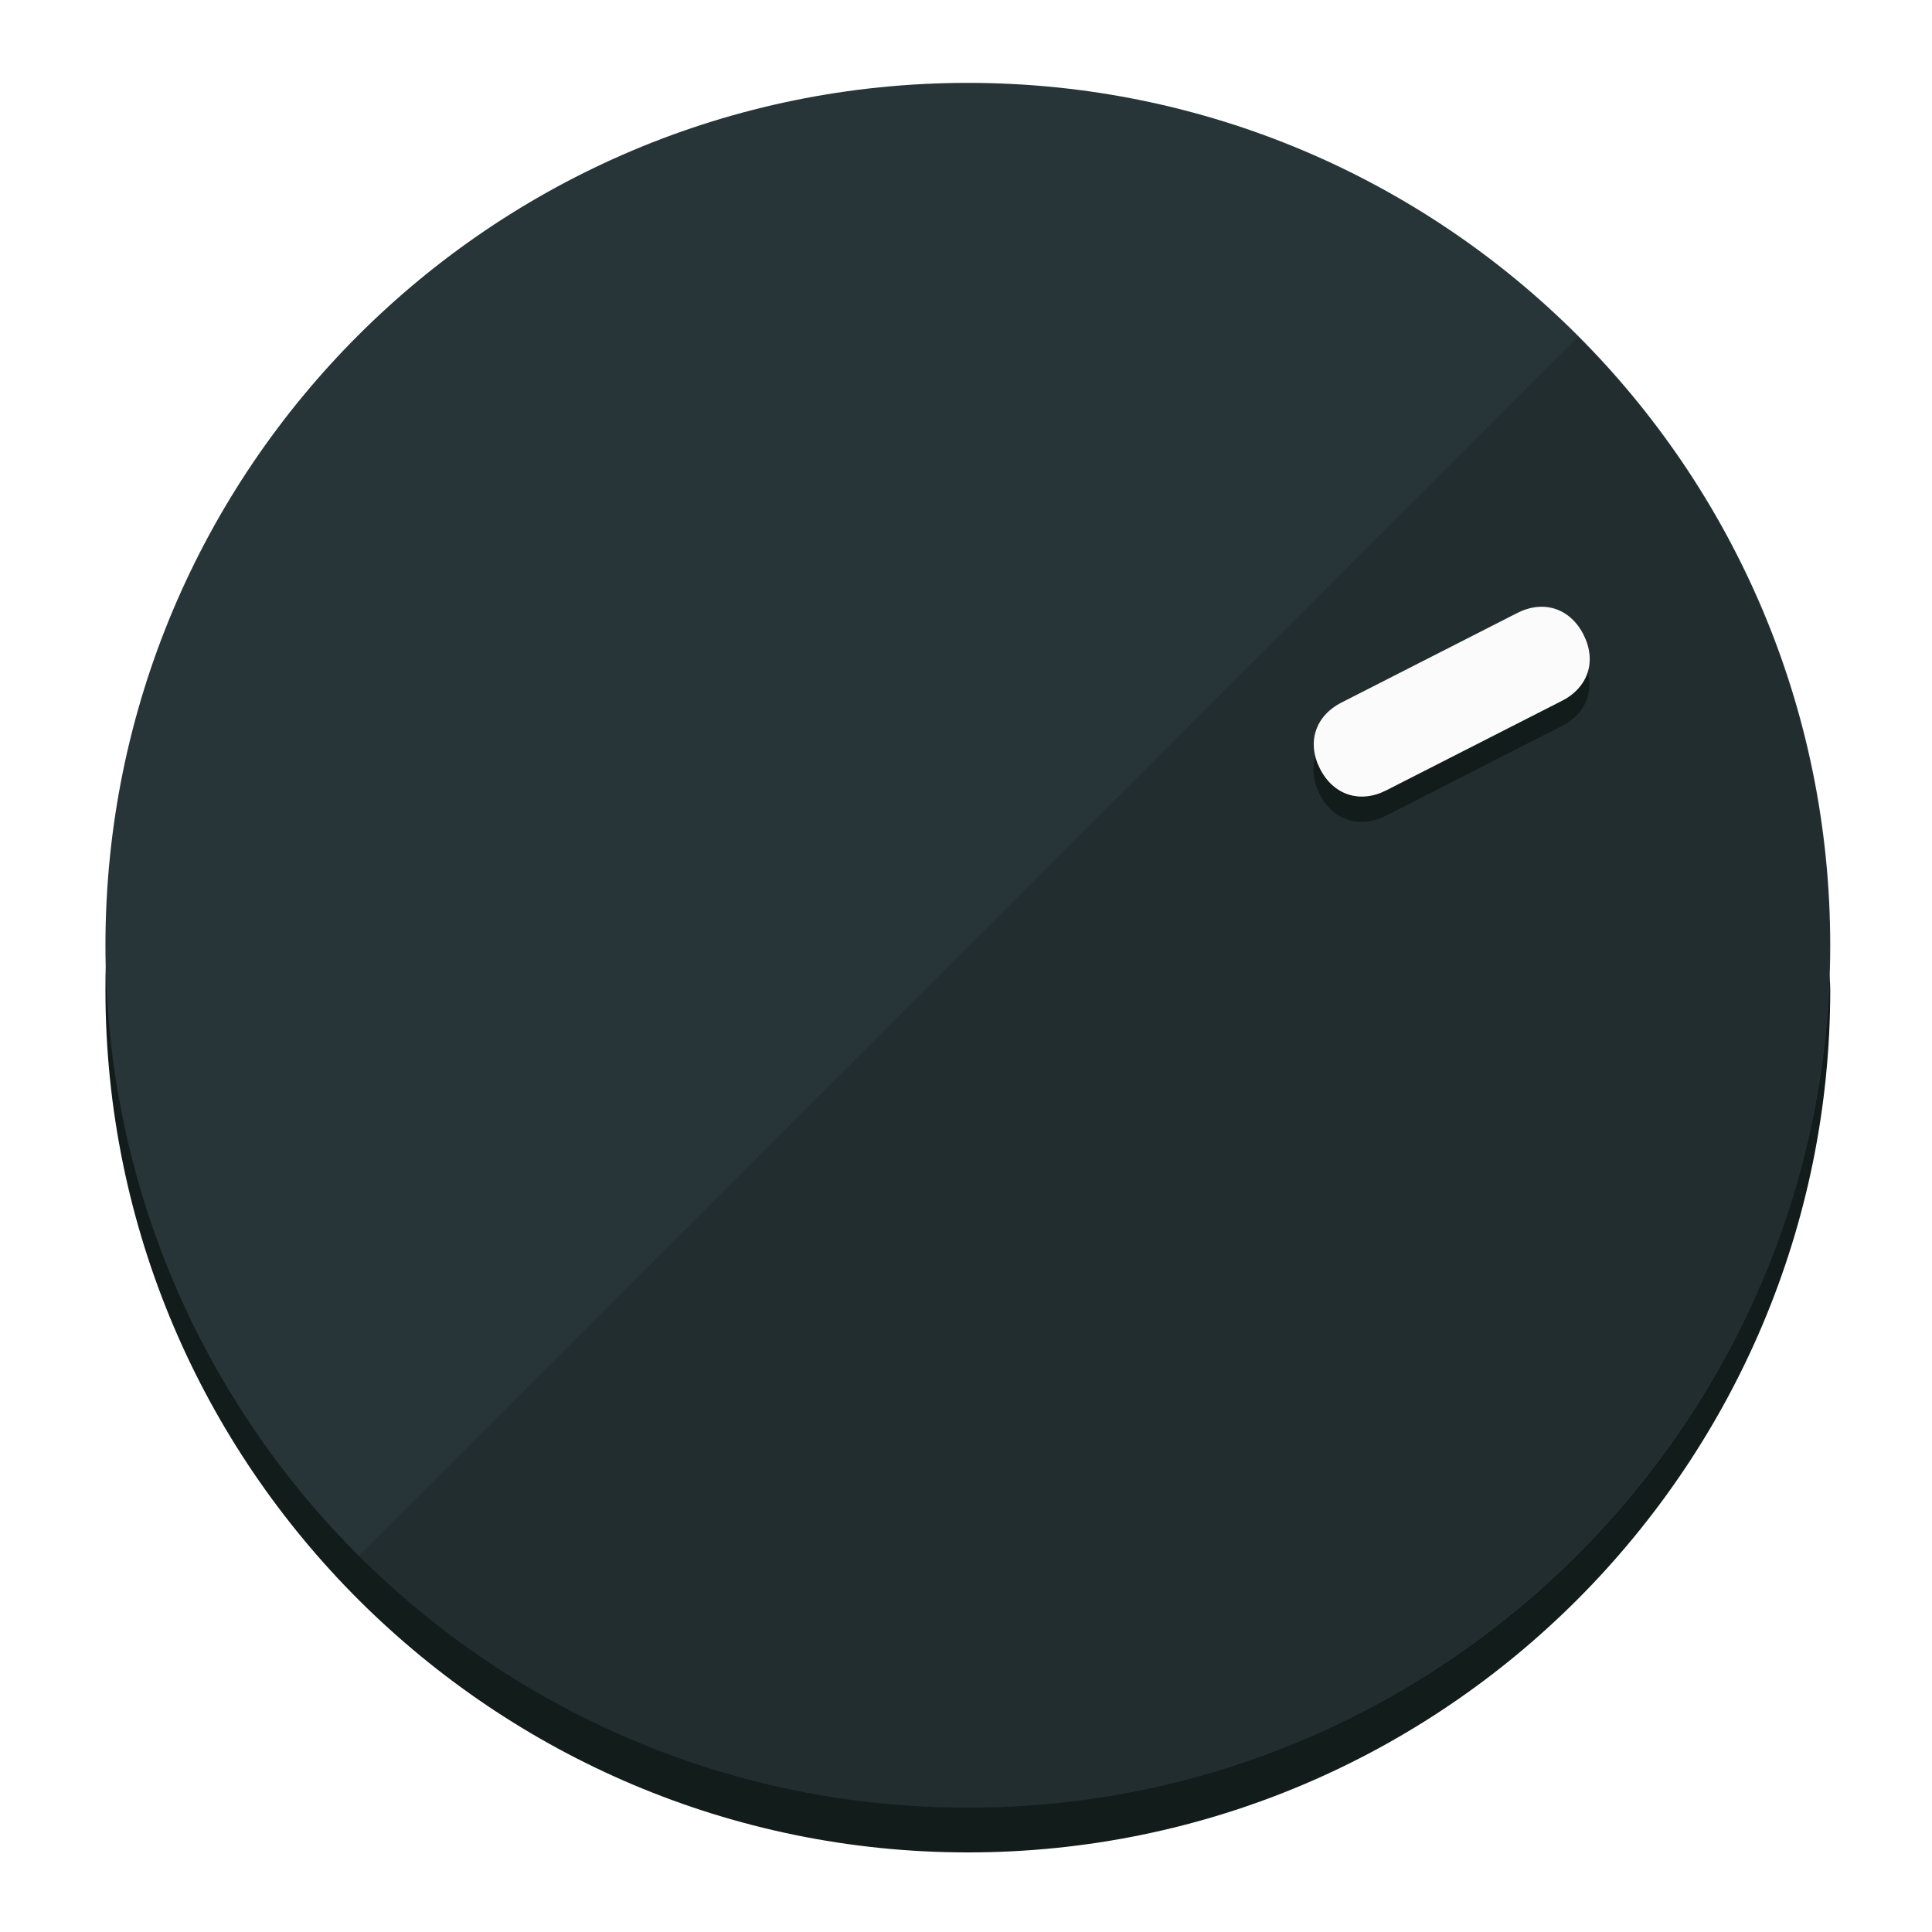
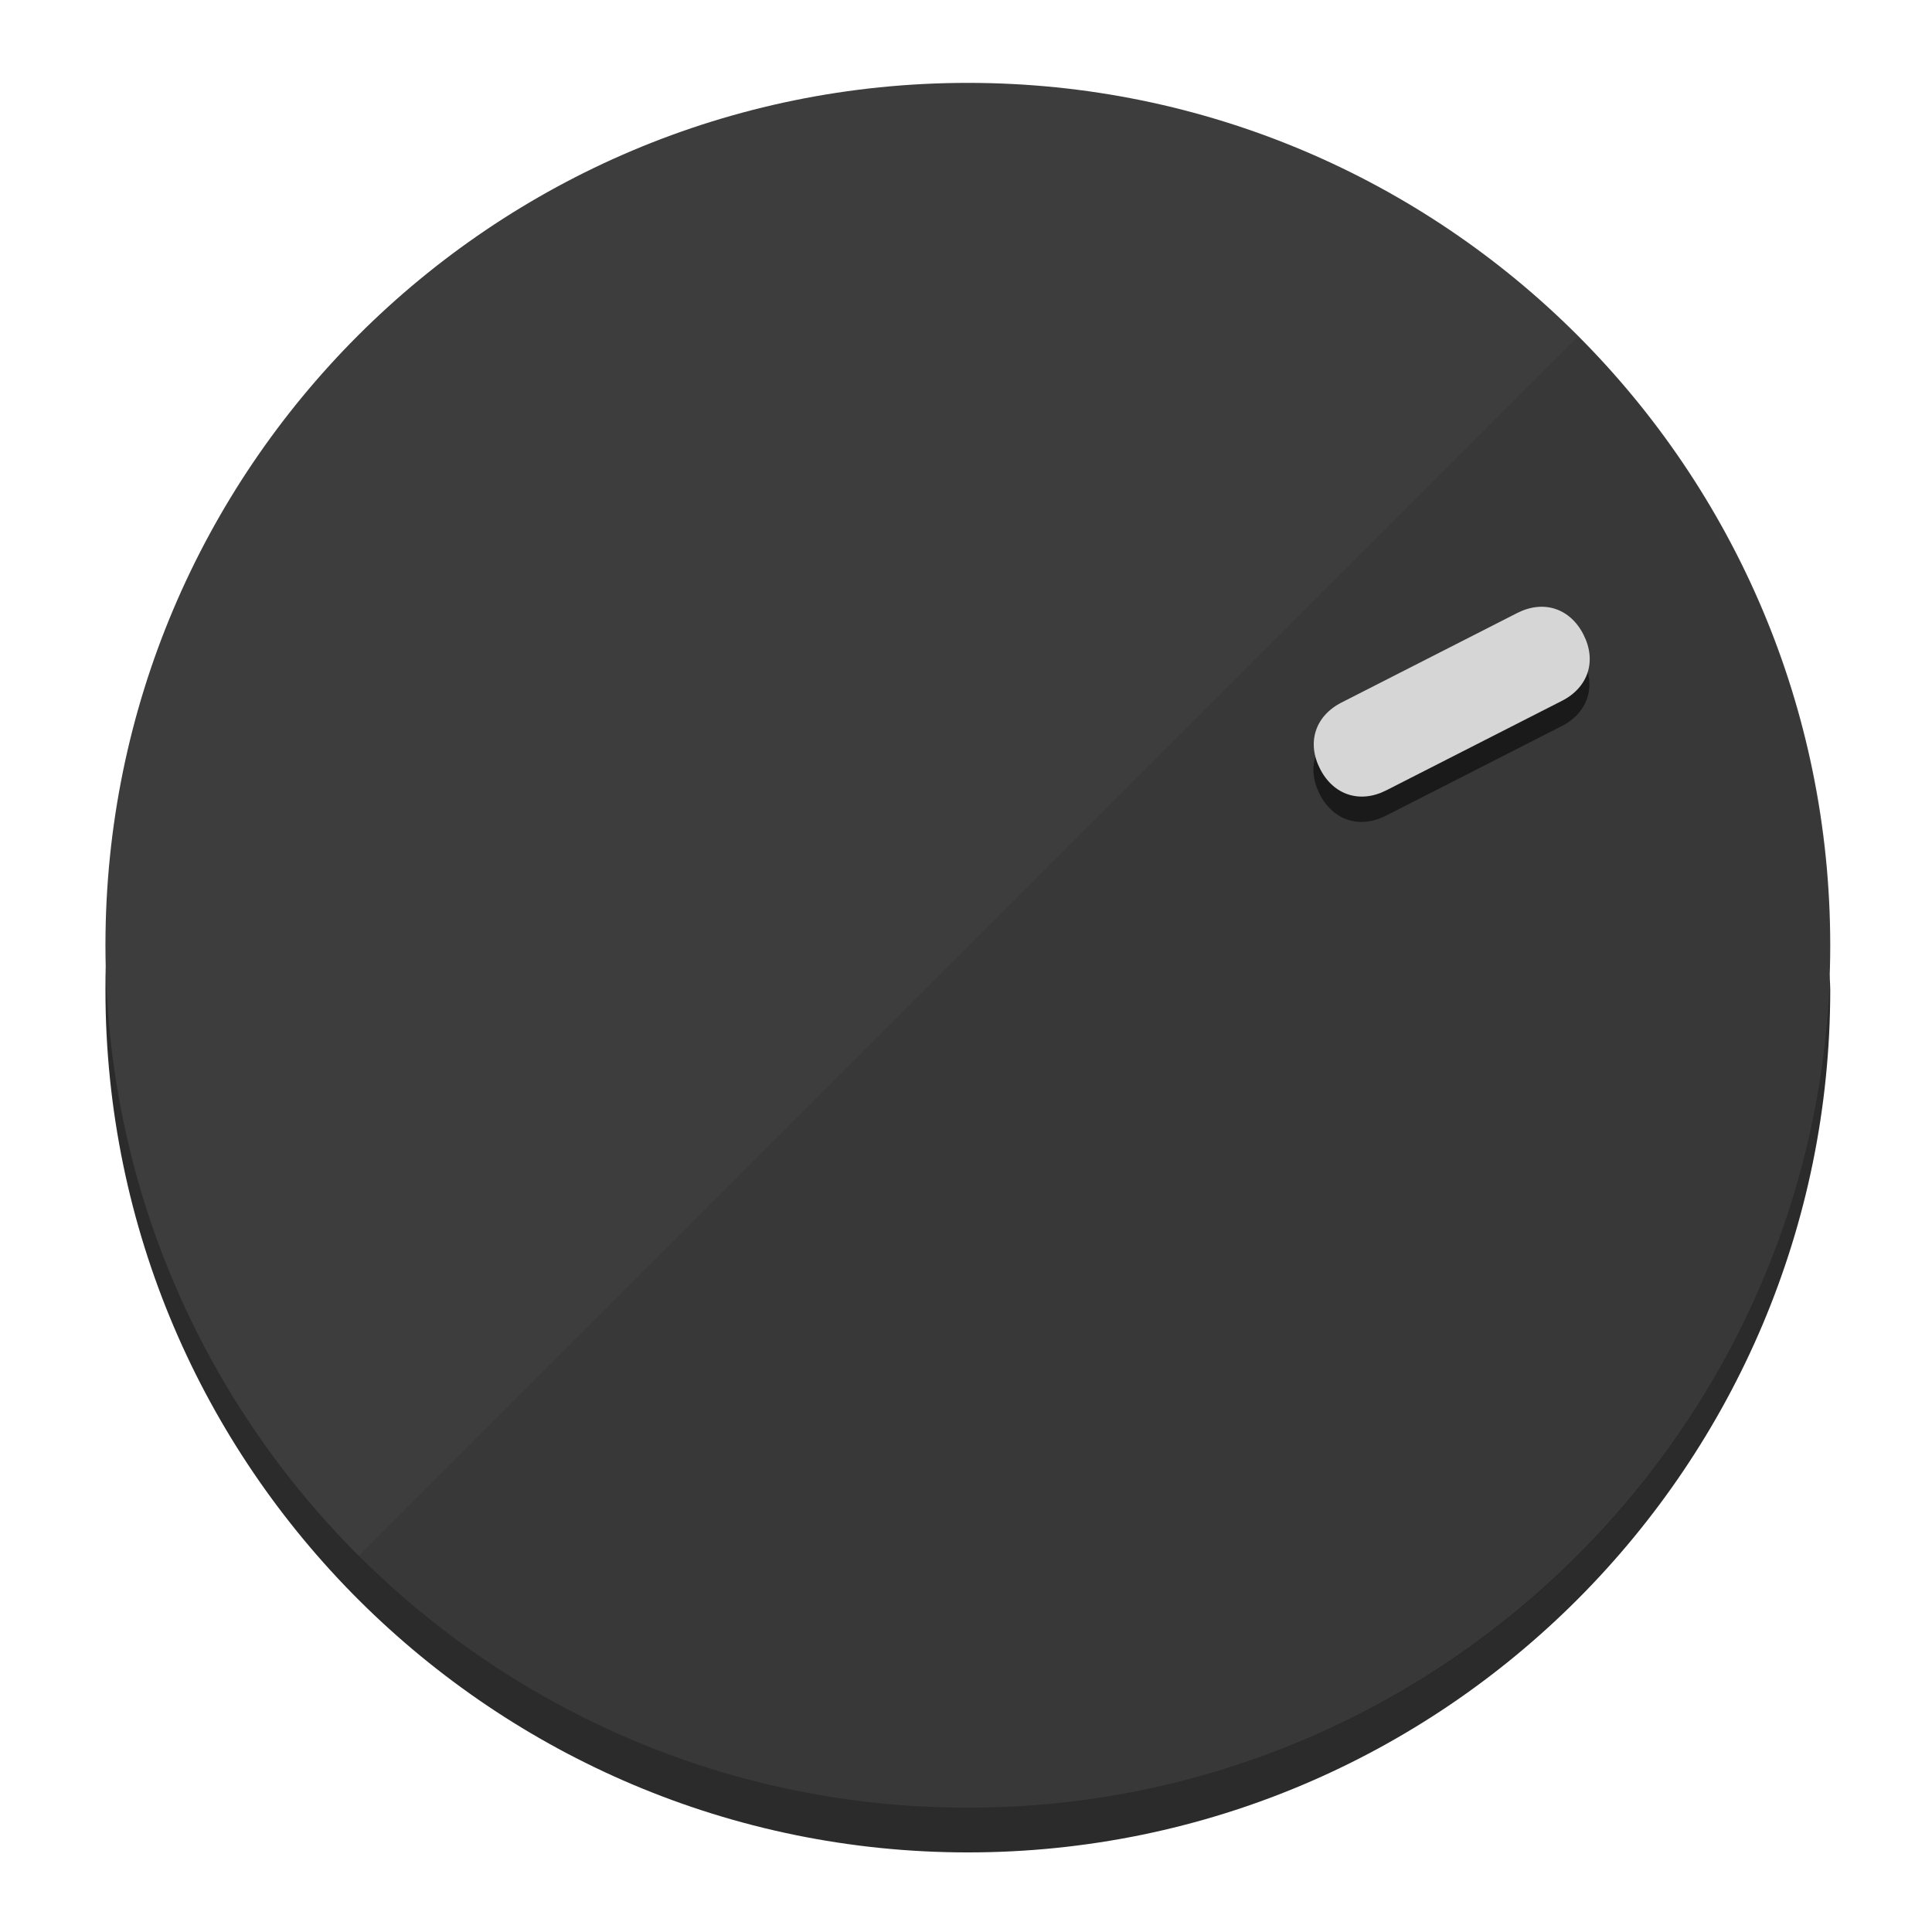
<svg xmlns="http://www.w3.org/2000/svg" height="120px" width="120px" version="1.1" id="Layer_1" viewBox="0 0 496.8 496.8" xml:space="preserve">
  <defs id="defs23" />
  <g id="g3158">
-     <path style="display:inline;fill:#121c1b;fill-opacity:1;stroke-width:1.584" d="m 248.875,445.92 c 116.582,0 212.89,-91.238 220.493,-205.286 0,5.069 1.267,8.87 1.267,13.939 0,121.651 -98.842,221.76 -221.76,221.76 -121.651,0 -221.76,-98.842 -221.76,-221.76 0,-5.069 0,-8.87 1.267,-13.939 7.603,114.048 103.91,205.286 220.493,205.286 z" id="path8" />
-     <circle style="display:inline;fill:#283538;fill-opacity:1;stroke-width:1.584" cx="248.875" cy="243.071" r="221.76" id="circle12" />
-     <path style="display:inline;fill:#000000;fill-opacity:0.154;stroke-width:1.587" d="m 405.744,86.606 c 86.308,86.308 86.308,227.193 0,313.5 -86.308,86.308 -227.193,86.308 -313.5,0" id="path14" />
+     <path style="display:inline;fill:#2B2B2B;fill-opacity:1;stroke-width:1.584" d="m 248.875,445.92 c 116.582,0 212.89,-91.238 220.493,-205.286 0,5.069 1.267,8.87 1.267,13.939 0,121.651 -98.842,221.76 -221.76,221.76 -121.651,0 -221.76,-98.842 -221.76,-221.76 0,-5.069 0,-8.87 1.267,-13.939 7.603,114.048 103.91,205.286 220.493,205.286 z" id="path8" />
+     <circle style="display:inline;fill:#3D3D3D;fill-opacity:1;stroke-width:1.584" cx="248.875" cy="243.071" r="221.76" id="circle12" />
+     <path style="display:inline;fill:#1A1A1A;fill-opacity:0.154;stroke-width:1.587" d="m 405.744,86.606 c 86.308,86.308 86.308,227.193 0,313.5 -86.308,86.308 -227.193,86.308 -313.5,0" id="path14" />
  </g>
  <g id="g3198">
    <circle style="display:none;fill:#000000;fill-opacity:0;stroke-width:1.584" cx="329.835" cy="-110.802" r="221.76" id="circle12-3" transform="rotate(63)" />
-     <path style="display:inline;fill:#121c1b;fill-opacity:1;stroke-width:1.584" d="m 356.39,209.744 c -6.774,3.452 -13.592,1.237 -17.044,-5.538 v 0 c -3.452,-6.774 -1.237,-13.592 5.538,-17.044 l 45.163,-23.012 c 6.775,-3.452 13.592,-1.237 17.044,5.538 v 0 c 3.452,6.774 1.237,13.592 -5.538,17.044 z" id="path3789" />
-     <path style="display:inline;fill:#FBFBFB;stroke-width:1.584" d="m 356.478,203.228 c -6.774,3.452 -13.592,1.237 -17.044,-5.538 v 0 c -3.452,-6.774 -1.237,-13.592 5.538,-17.044 l 45.163,-23.012 c 6.774,-3.452 13.592,-1.237 17.044,5.538 v 0 c 3.452,6.775 1.237,13.592 -5.538,17.044 z" id="path915" />
+     <path style="display:inline;fill:#1A1A1A;fill-opacity:1;stroke-width:1.584" d="m 356.39,209.744 c -6.774,3.452 -13.592,1.237 -17.044,-5.538 v 0 c -3.452,-6.774 -1.237,-13.592 5.538,-17.044 l 45.163,-23.012 c 6.775,-3.452 13.592,-1.237 17.044,5.538 v 0 c 3.452,6.774 1.237,13.592 -5.538,17.044 z" id="path3789" />
+     <path style="display:inline;fill:#D6D6D6;stroke-width:1.584" d="m 356.478,203.228 c -6.774,3.452 -13.592,1.237 -17.044,-5.538 v 0 c -3.452,-6.774 -1.237,-13.592 5.538,-17.044 l 45.163,-23.012 c 6.774,-3.452 13.592,-1.237 17.044,5.538 v 0 c 3.452,6.775 1.237,13.592 -5.538,17.044 z" id="path915" />
  </g>
</svg>
